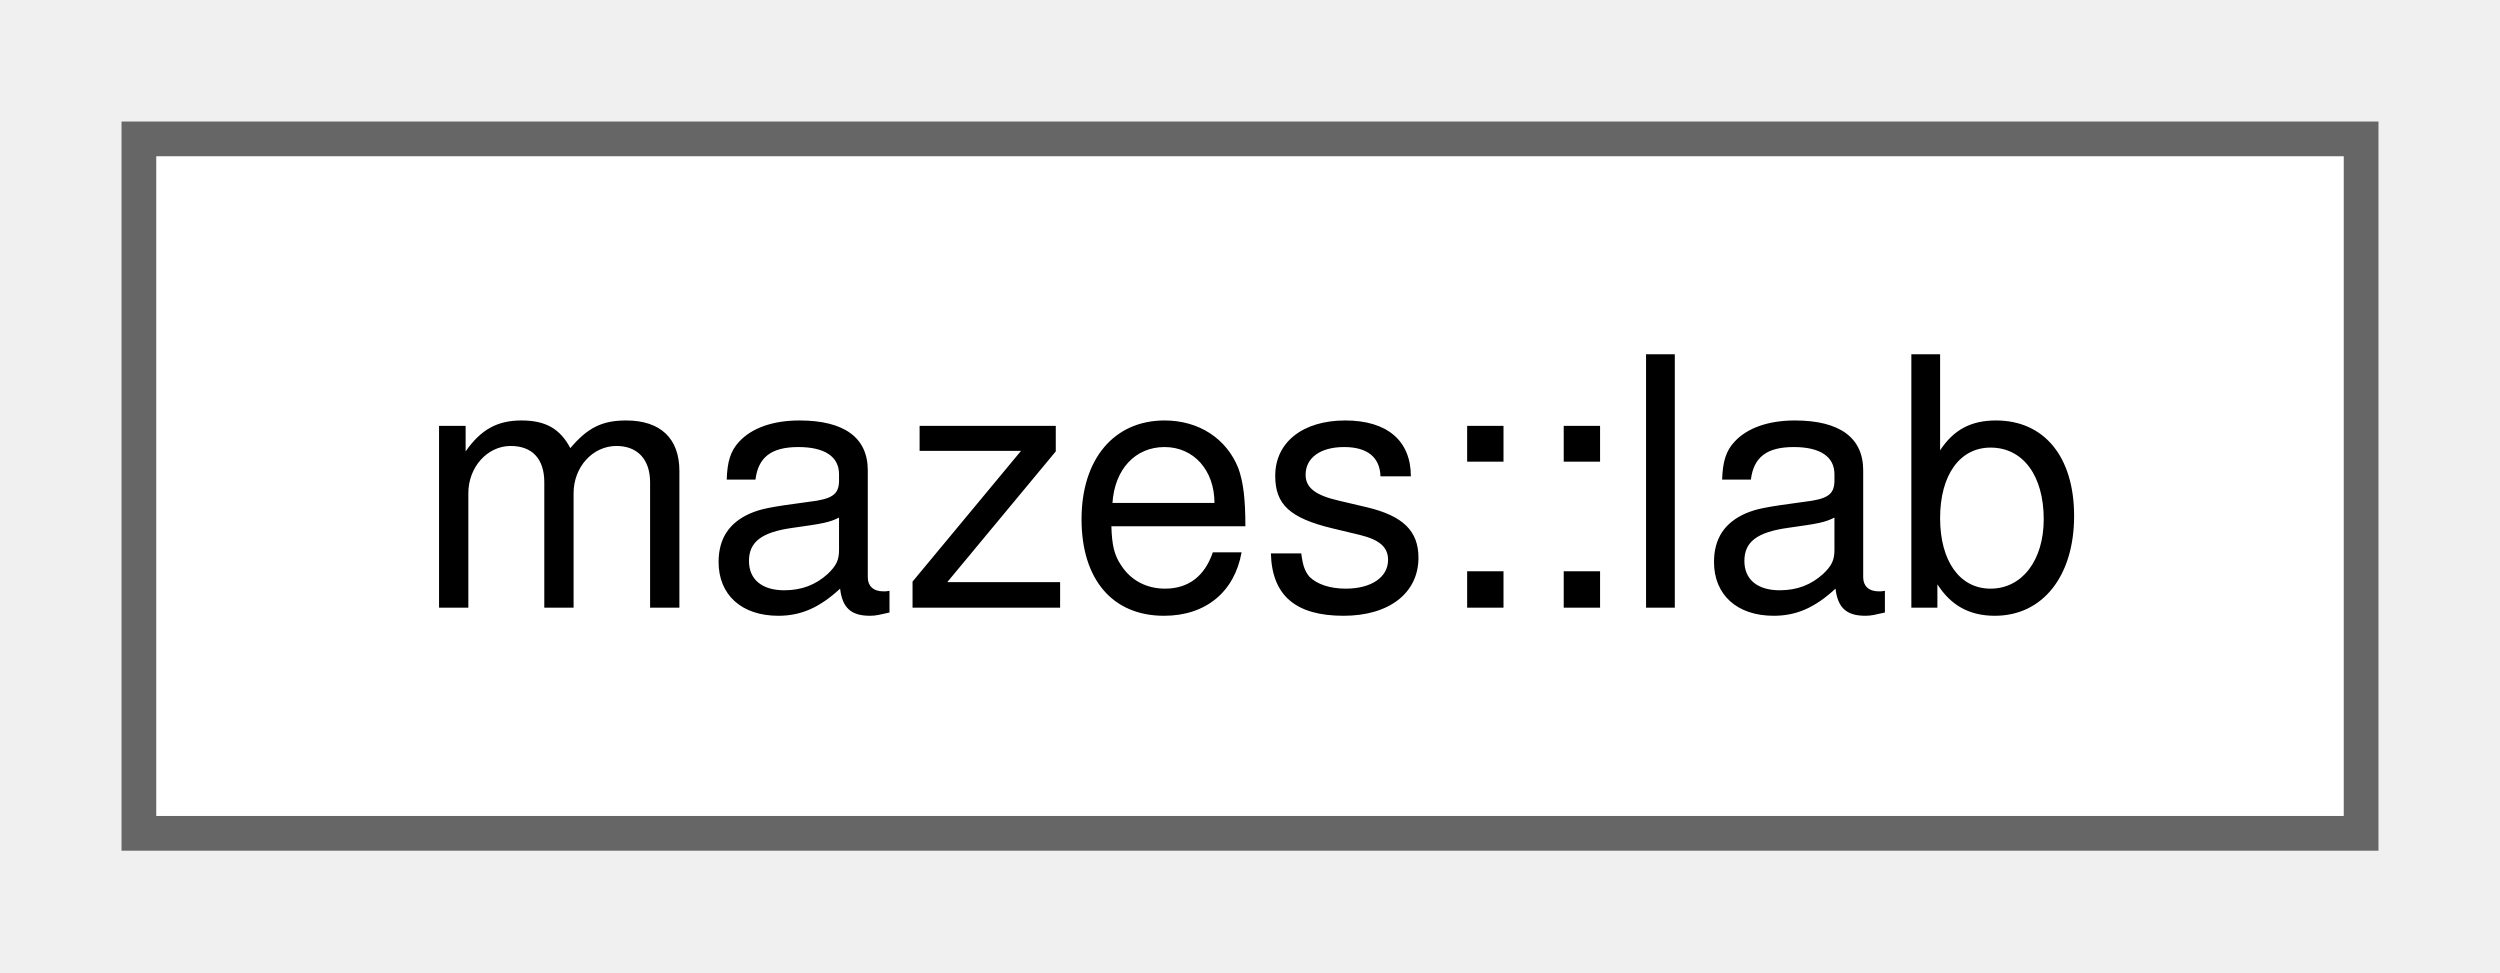
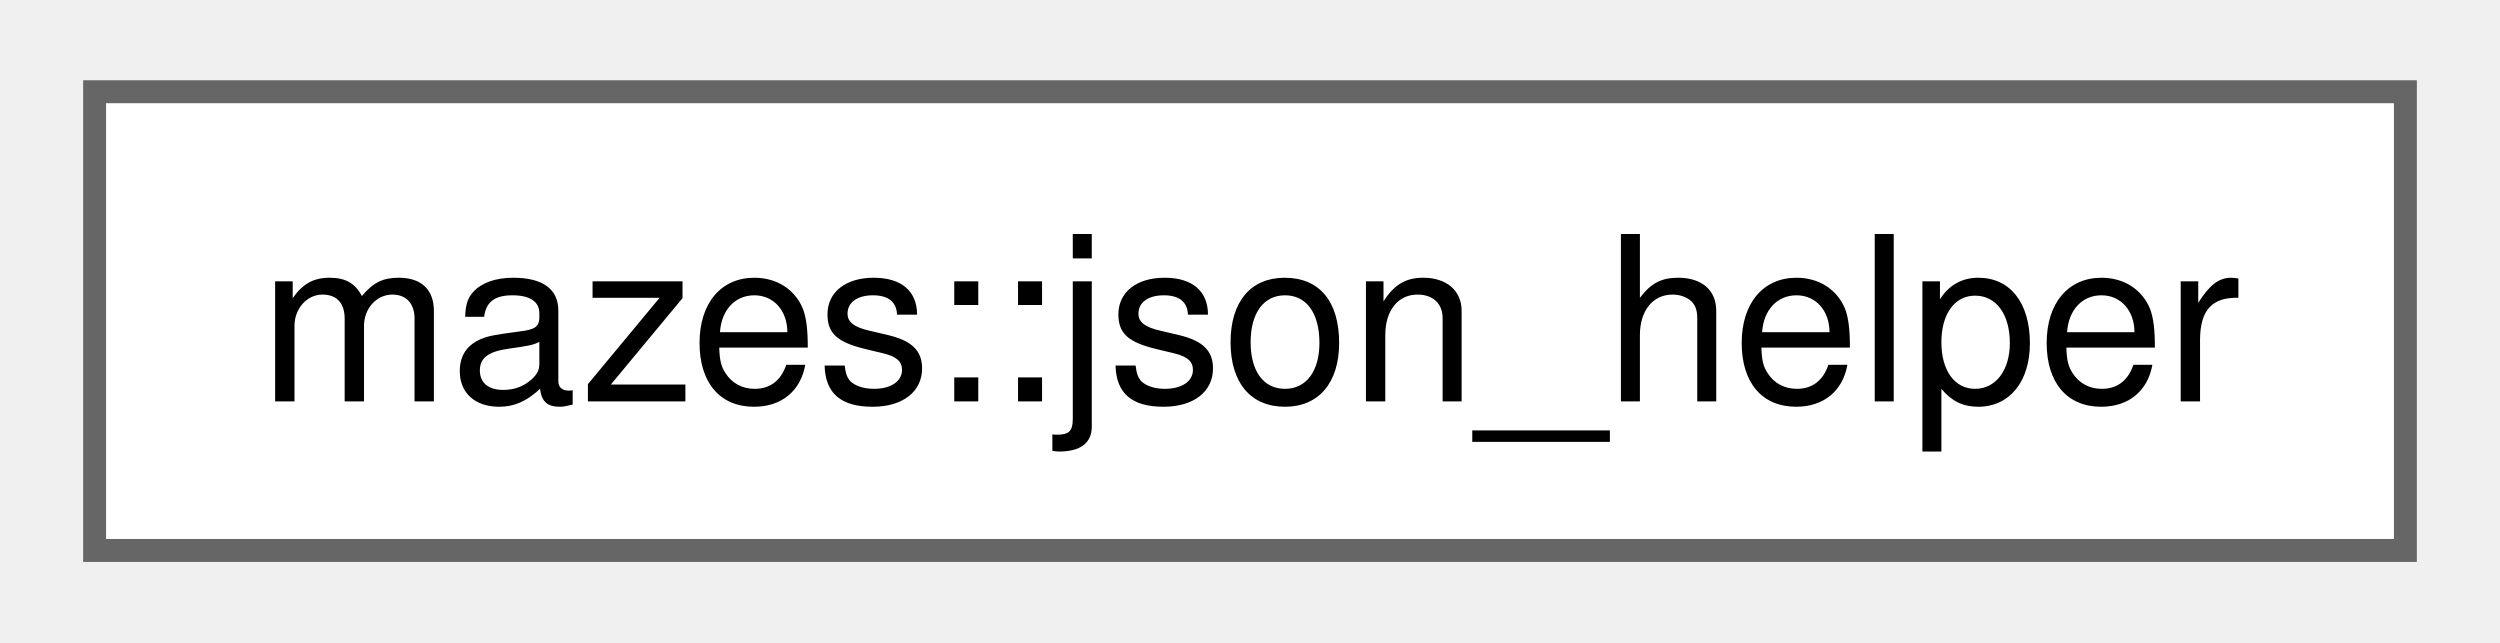
- <svg xmlns="http://www.w3.org/2000/svg" xmlns:xlink="http://www.w3.org/1999/xlink" width="72pt" height="28pt" viewBox="0.00 0.00 72.00 28.00">
+ <svg xmlns="http://www.w3.org/2000/svg" xmlns:xlink="http://www.w3.org/1999/xlink" width="109pt" height="28pt" viewBox="0.00 0.00 108.75 28.00">
  <g id="graph0" class="graph" transform="scale(1 1) rotate(0) translate(4 24)">
    <g id="Node000000" class="node">
      <g id="a_Node000000">
-         <a xlink:href="classmazes_1_1lab.html" target="_top" xlink:title="Holds mazes and provides search functions.">
-           <polygon fill="white" stroke="#666666" points="64,-20 0,-20 0,0 64,0 64,-20" />
-           <text text-anchor="middle" x="32" y="-6.5" font-family="Helvetica,sans-Serif" font-size="10.00">mazes::lab</text>
+         <a xlink:href="classmazes_1_1json__helper.html" target="_top" xlink:title="JSON helper class.">
+           <polygon fill="white" stroke="#666666" points="100.75,-20 0,-20 0,0 100.75,0 100.75,-20" />
+           <text text-anchor="middle" x="50.38" y="-6.5" font-family="Helvetica,sans-Serif" font-size="10.00">mazes::json_helper</text>
        </a>
      </g>
    </g>
  </g>
</svg>
